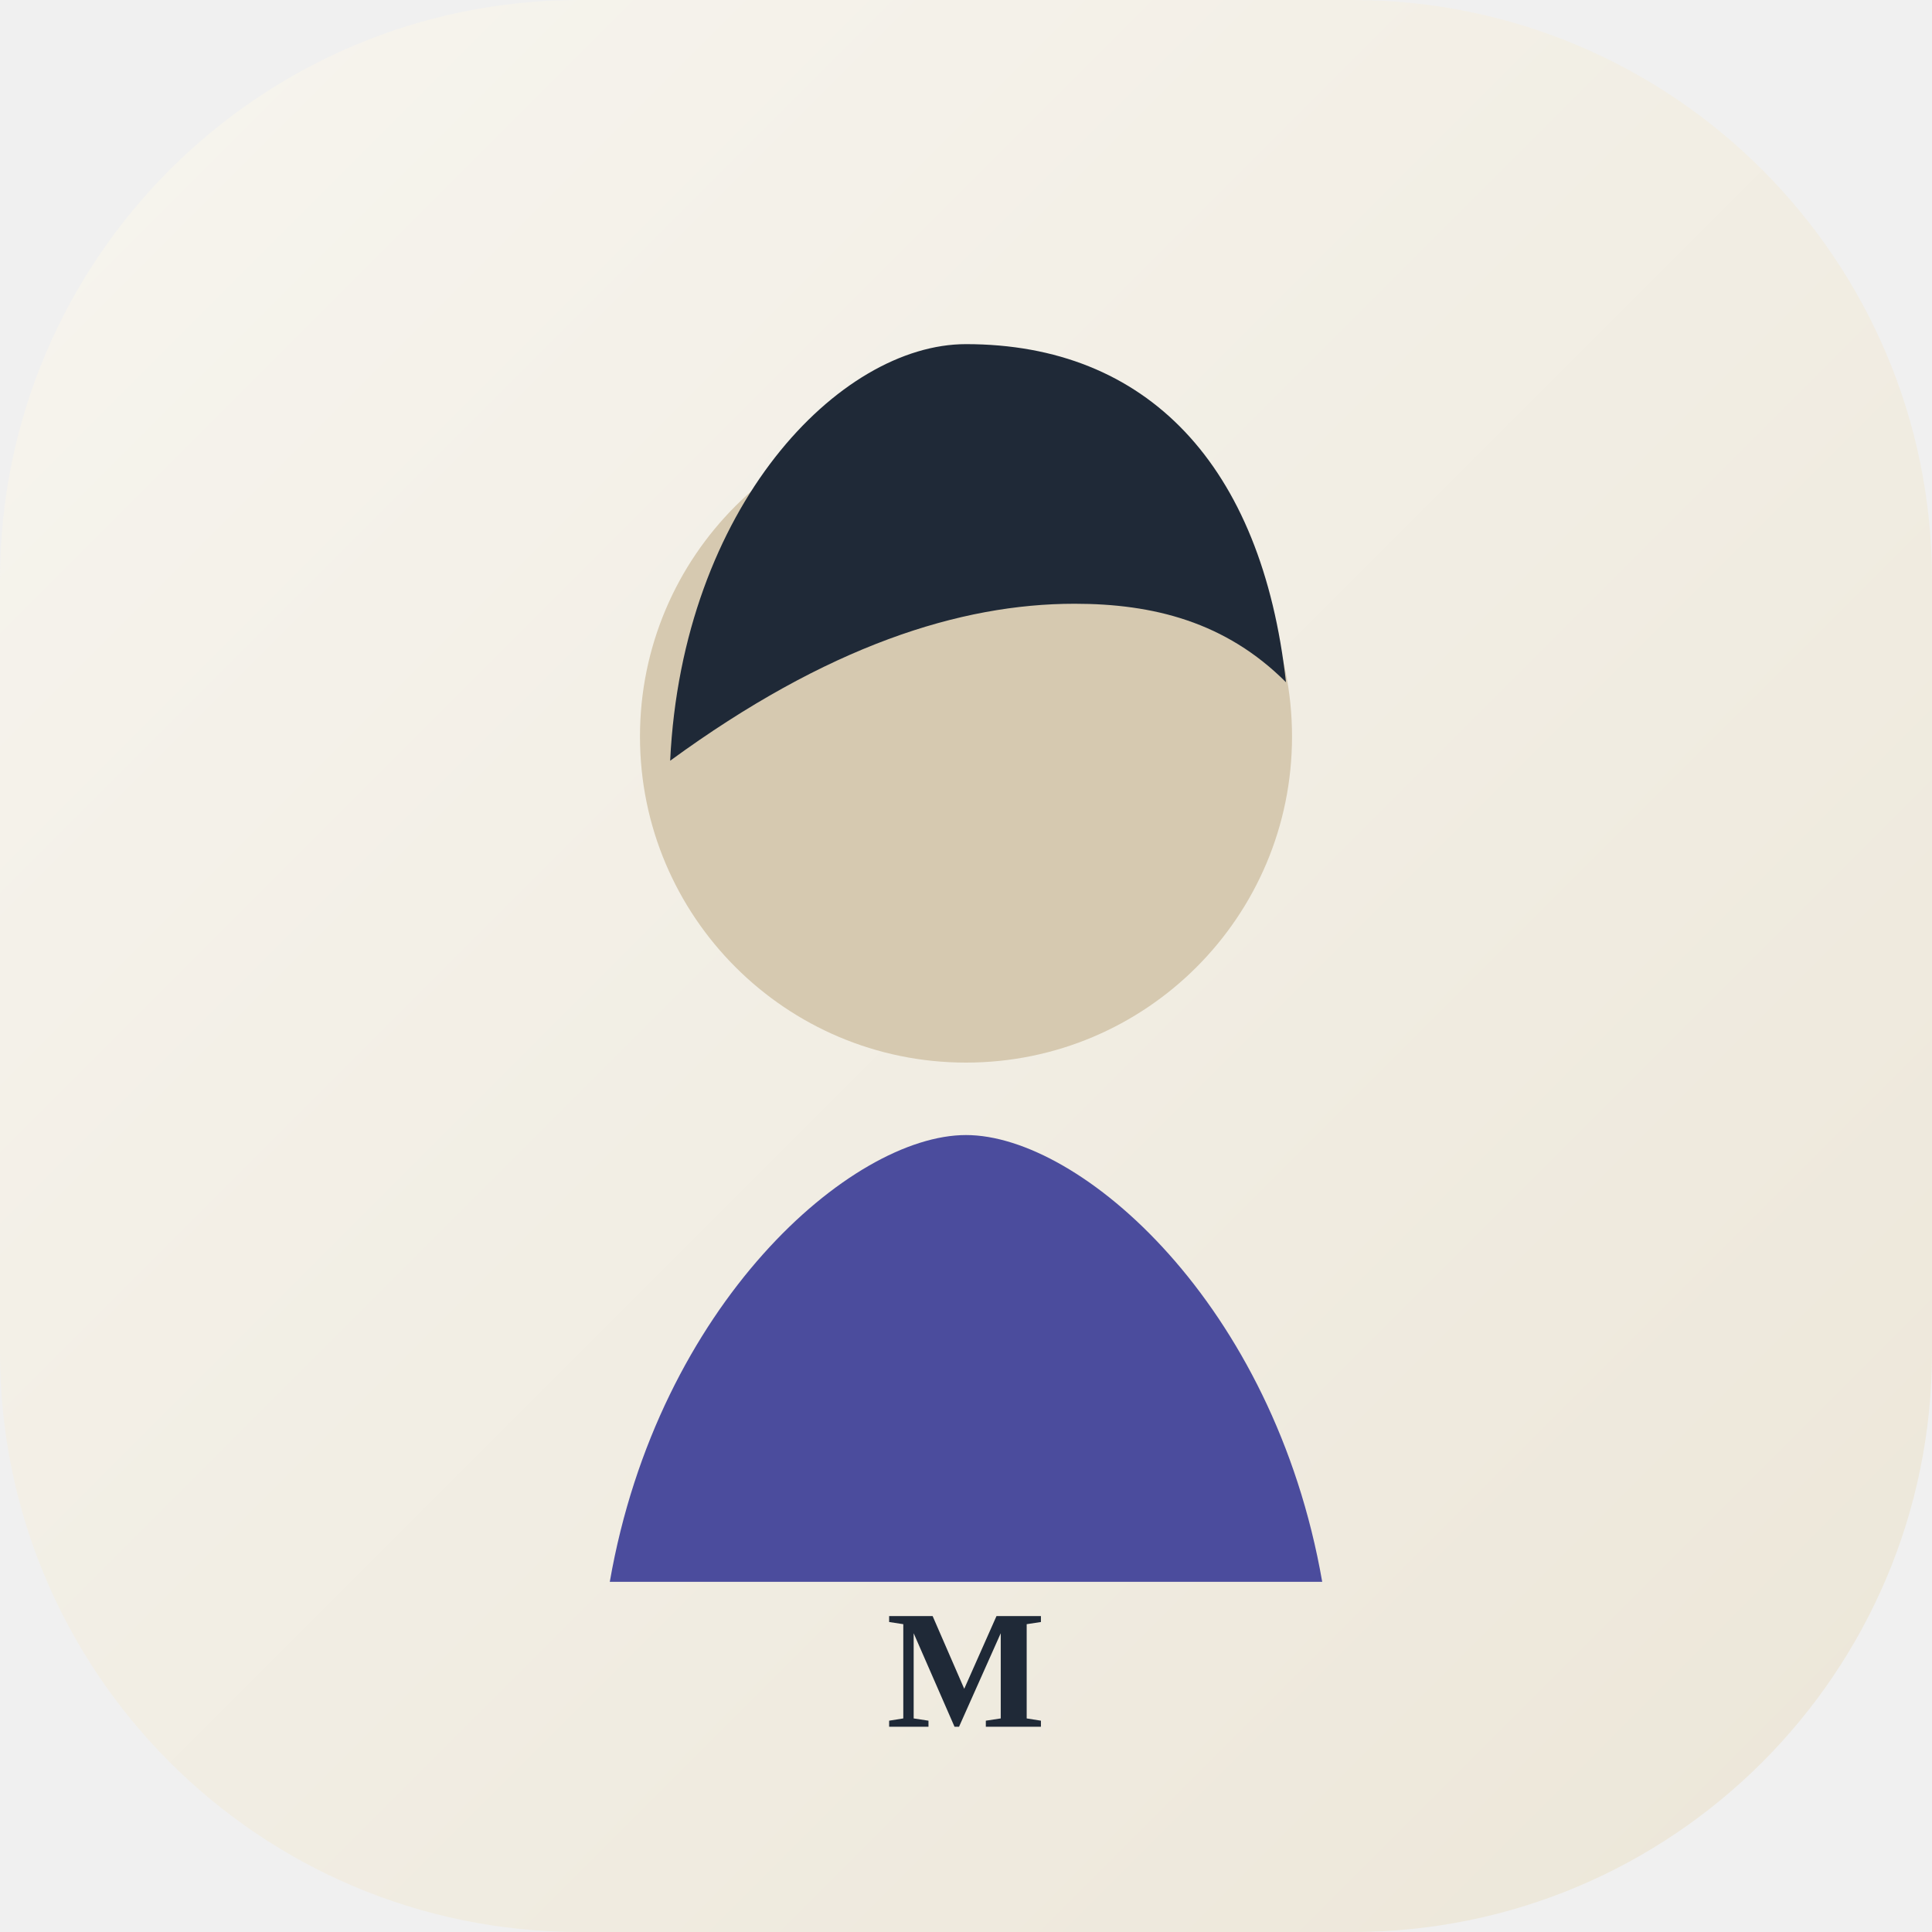
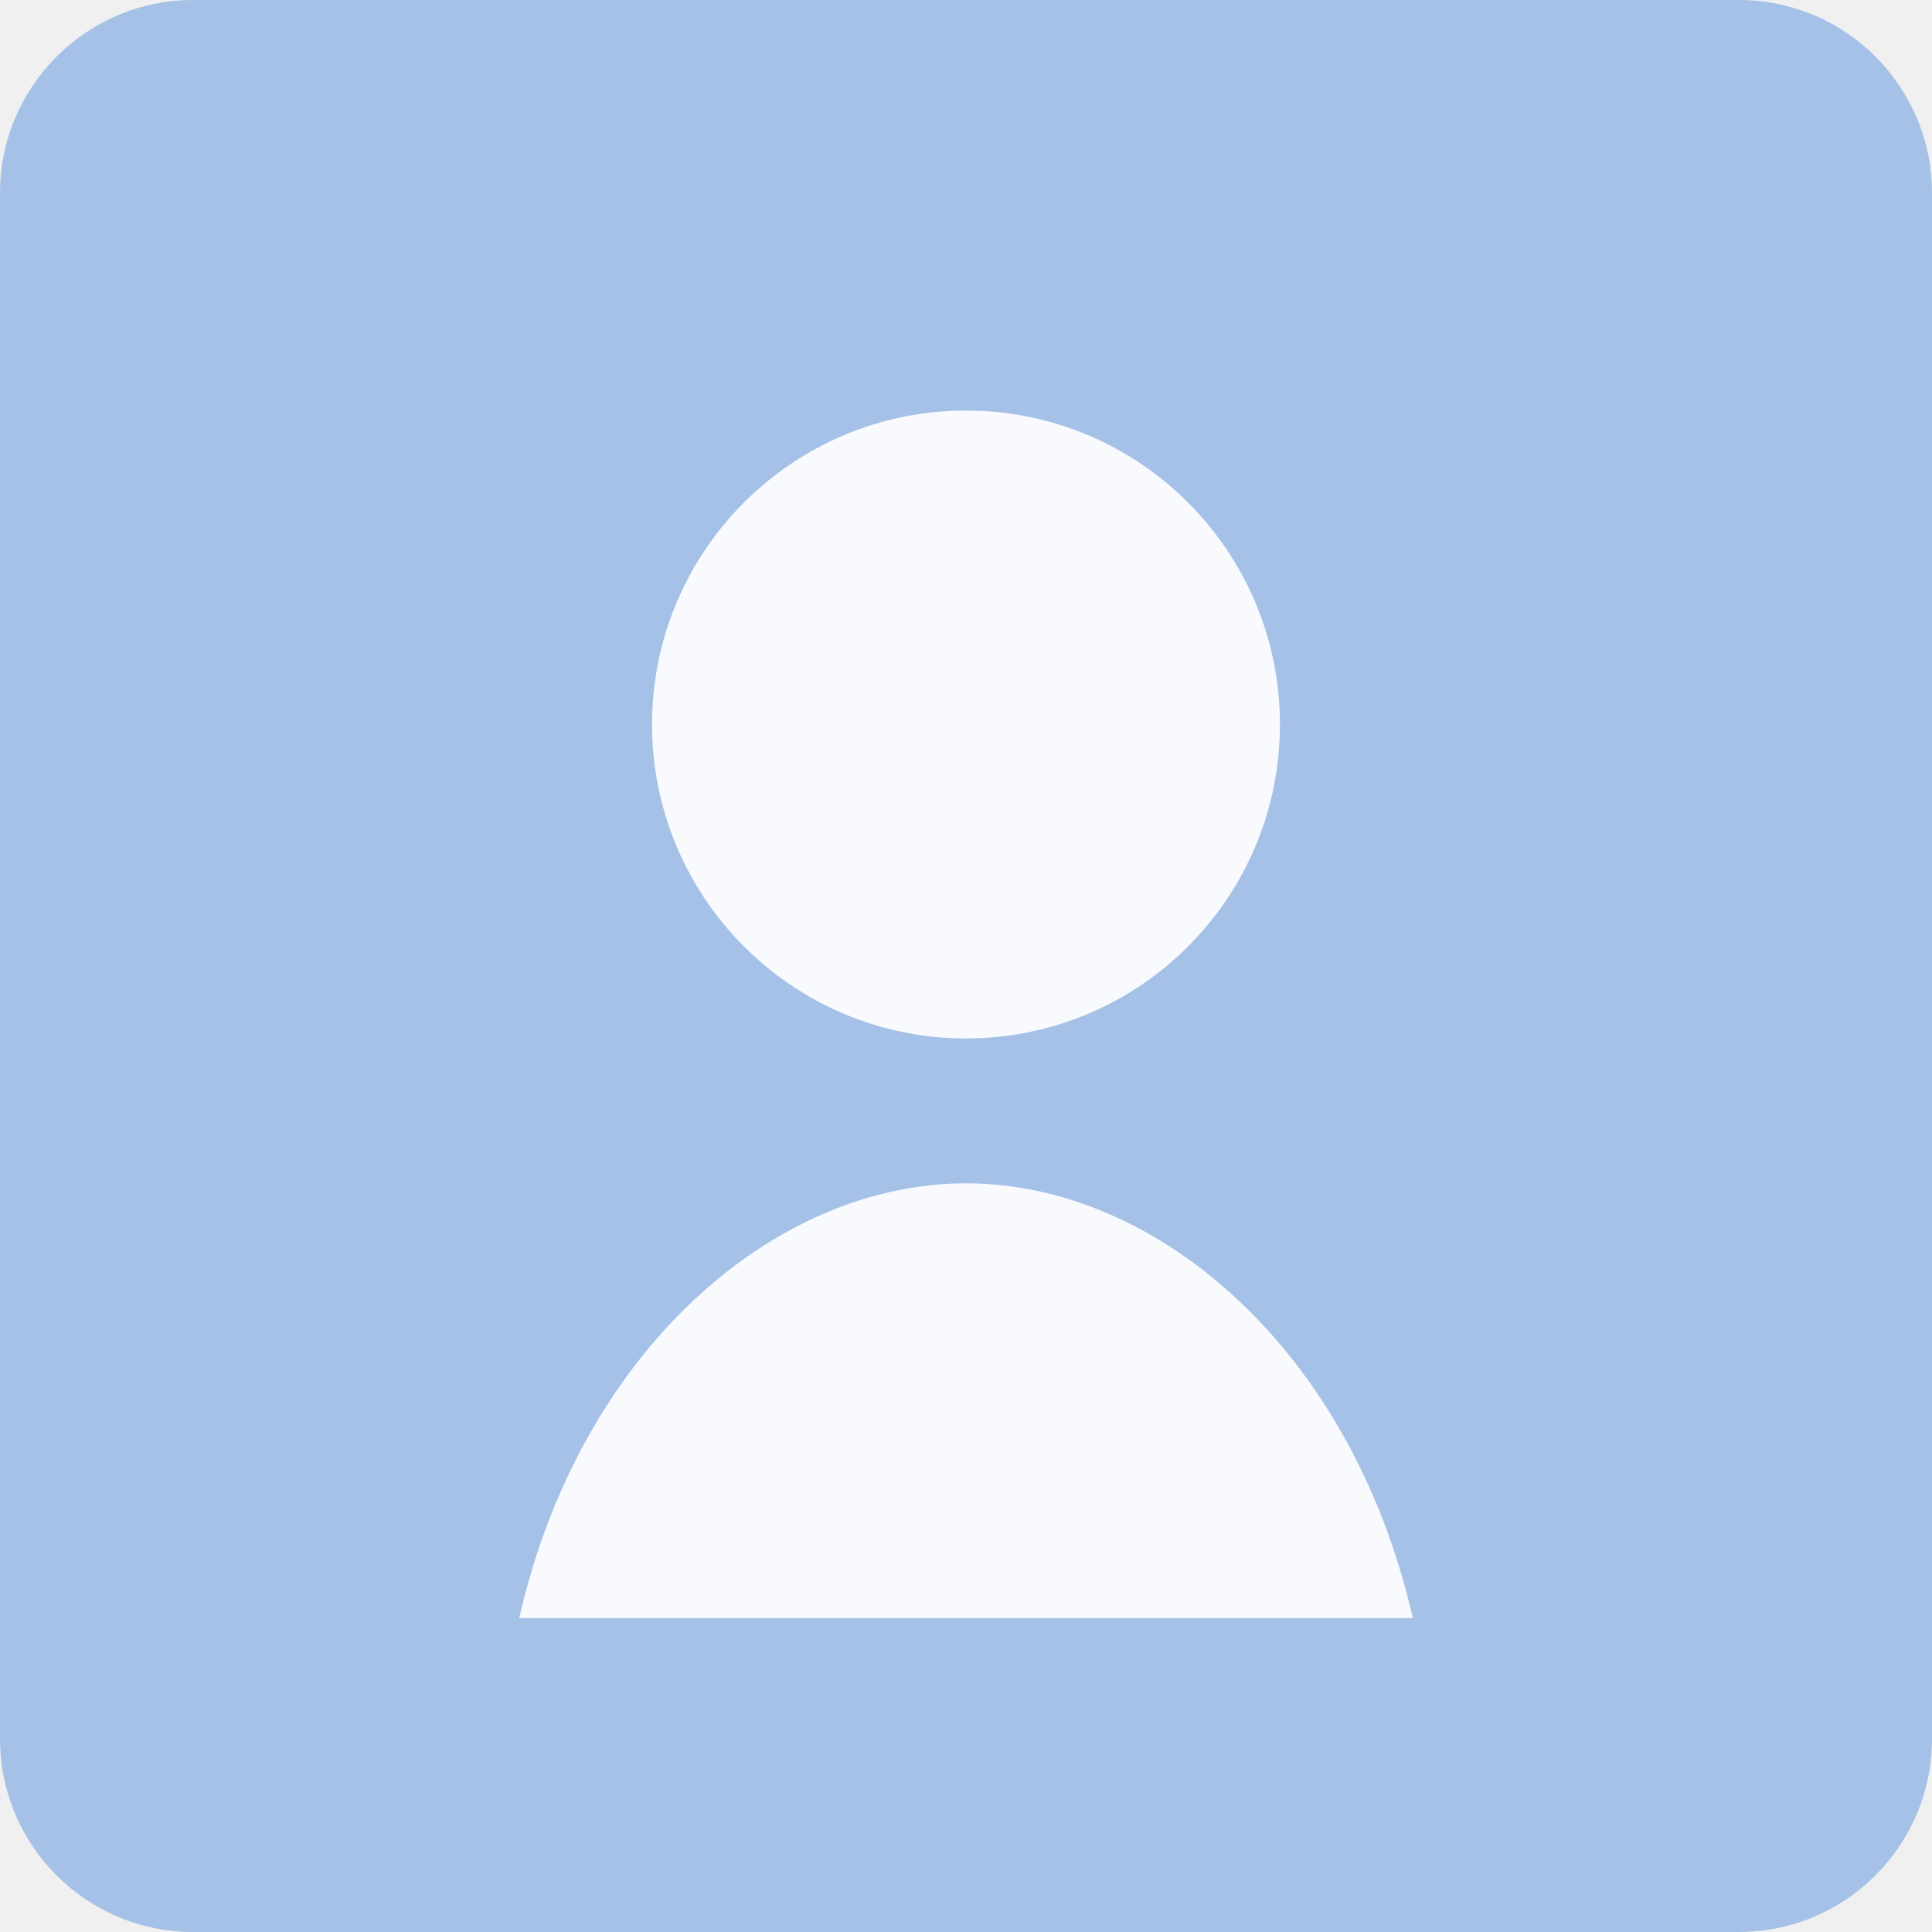
<svg xmlns="http://www.w3.org/2000/svg" viewBox="0 0 320 320" role="img" aria-label="Portrait placeholder Marika">
-   <defs>
-     <linearGradient id="bg" x1="0%" y1="0%" x2="100%" y2="100%">
-       <stop offset="0%" stop-color="#f7f5ef" />
-       <stop offset="100%" stop-color="#ece6d8" />
-     </linearGradient>
-   </defs>
-   <rect width="320" height="320" rx="96" fill="url(#bg)" />
-   <circle cx="160" cy="122" r="54" fill="#d6c9b0" />
-   <path d="M101 262c8-46 40-74 59-74s51 28 59 74" fill="#4b4c9d" />
-   <path d="M111 126c2-42 28-69 49-69 30 0 49 20 53 56-10-10-22-13-35-13-19 0-41 7-67 26z" fill="#1f2937" />
-   <text x="160" y="286" text-anchor="middle" fill="#1f2937" font-family="Georgia, 'Times New Roman', serif" font-size="28" font-weight="700">
-     M
-   </text>
+   <rect width="320" height="320" rx="32" fill="#A5C1E7" />
+   <circle cx="160" cy="120" r="52" fill="#ffffff" fill-opacity="0.92" />
+   <path d="M86 268c10-44 42-72 74-72s64 28 74 72" fill="#ffffff" fill-opacity="0.92" />
</svg>
